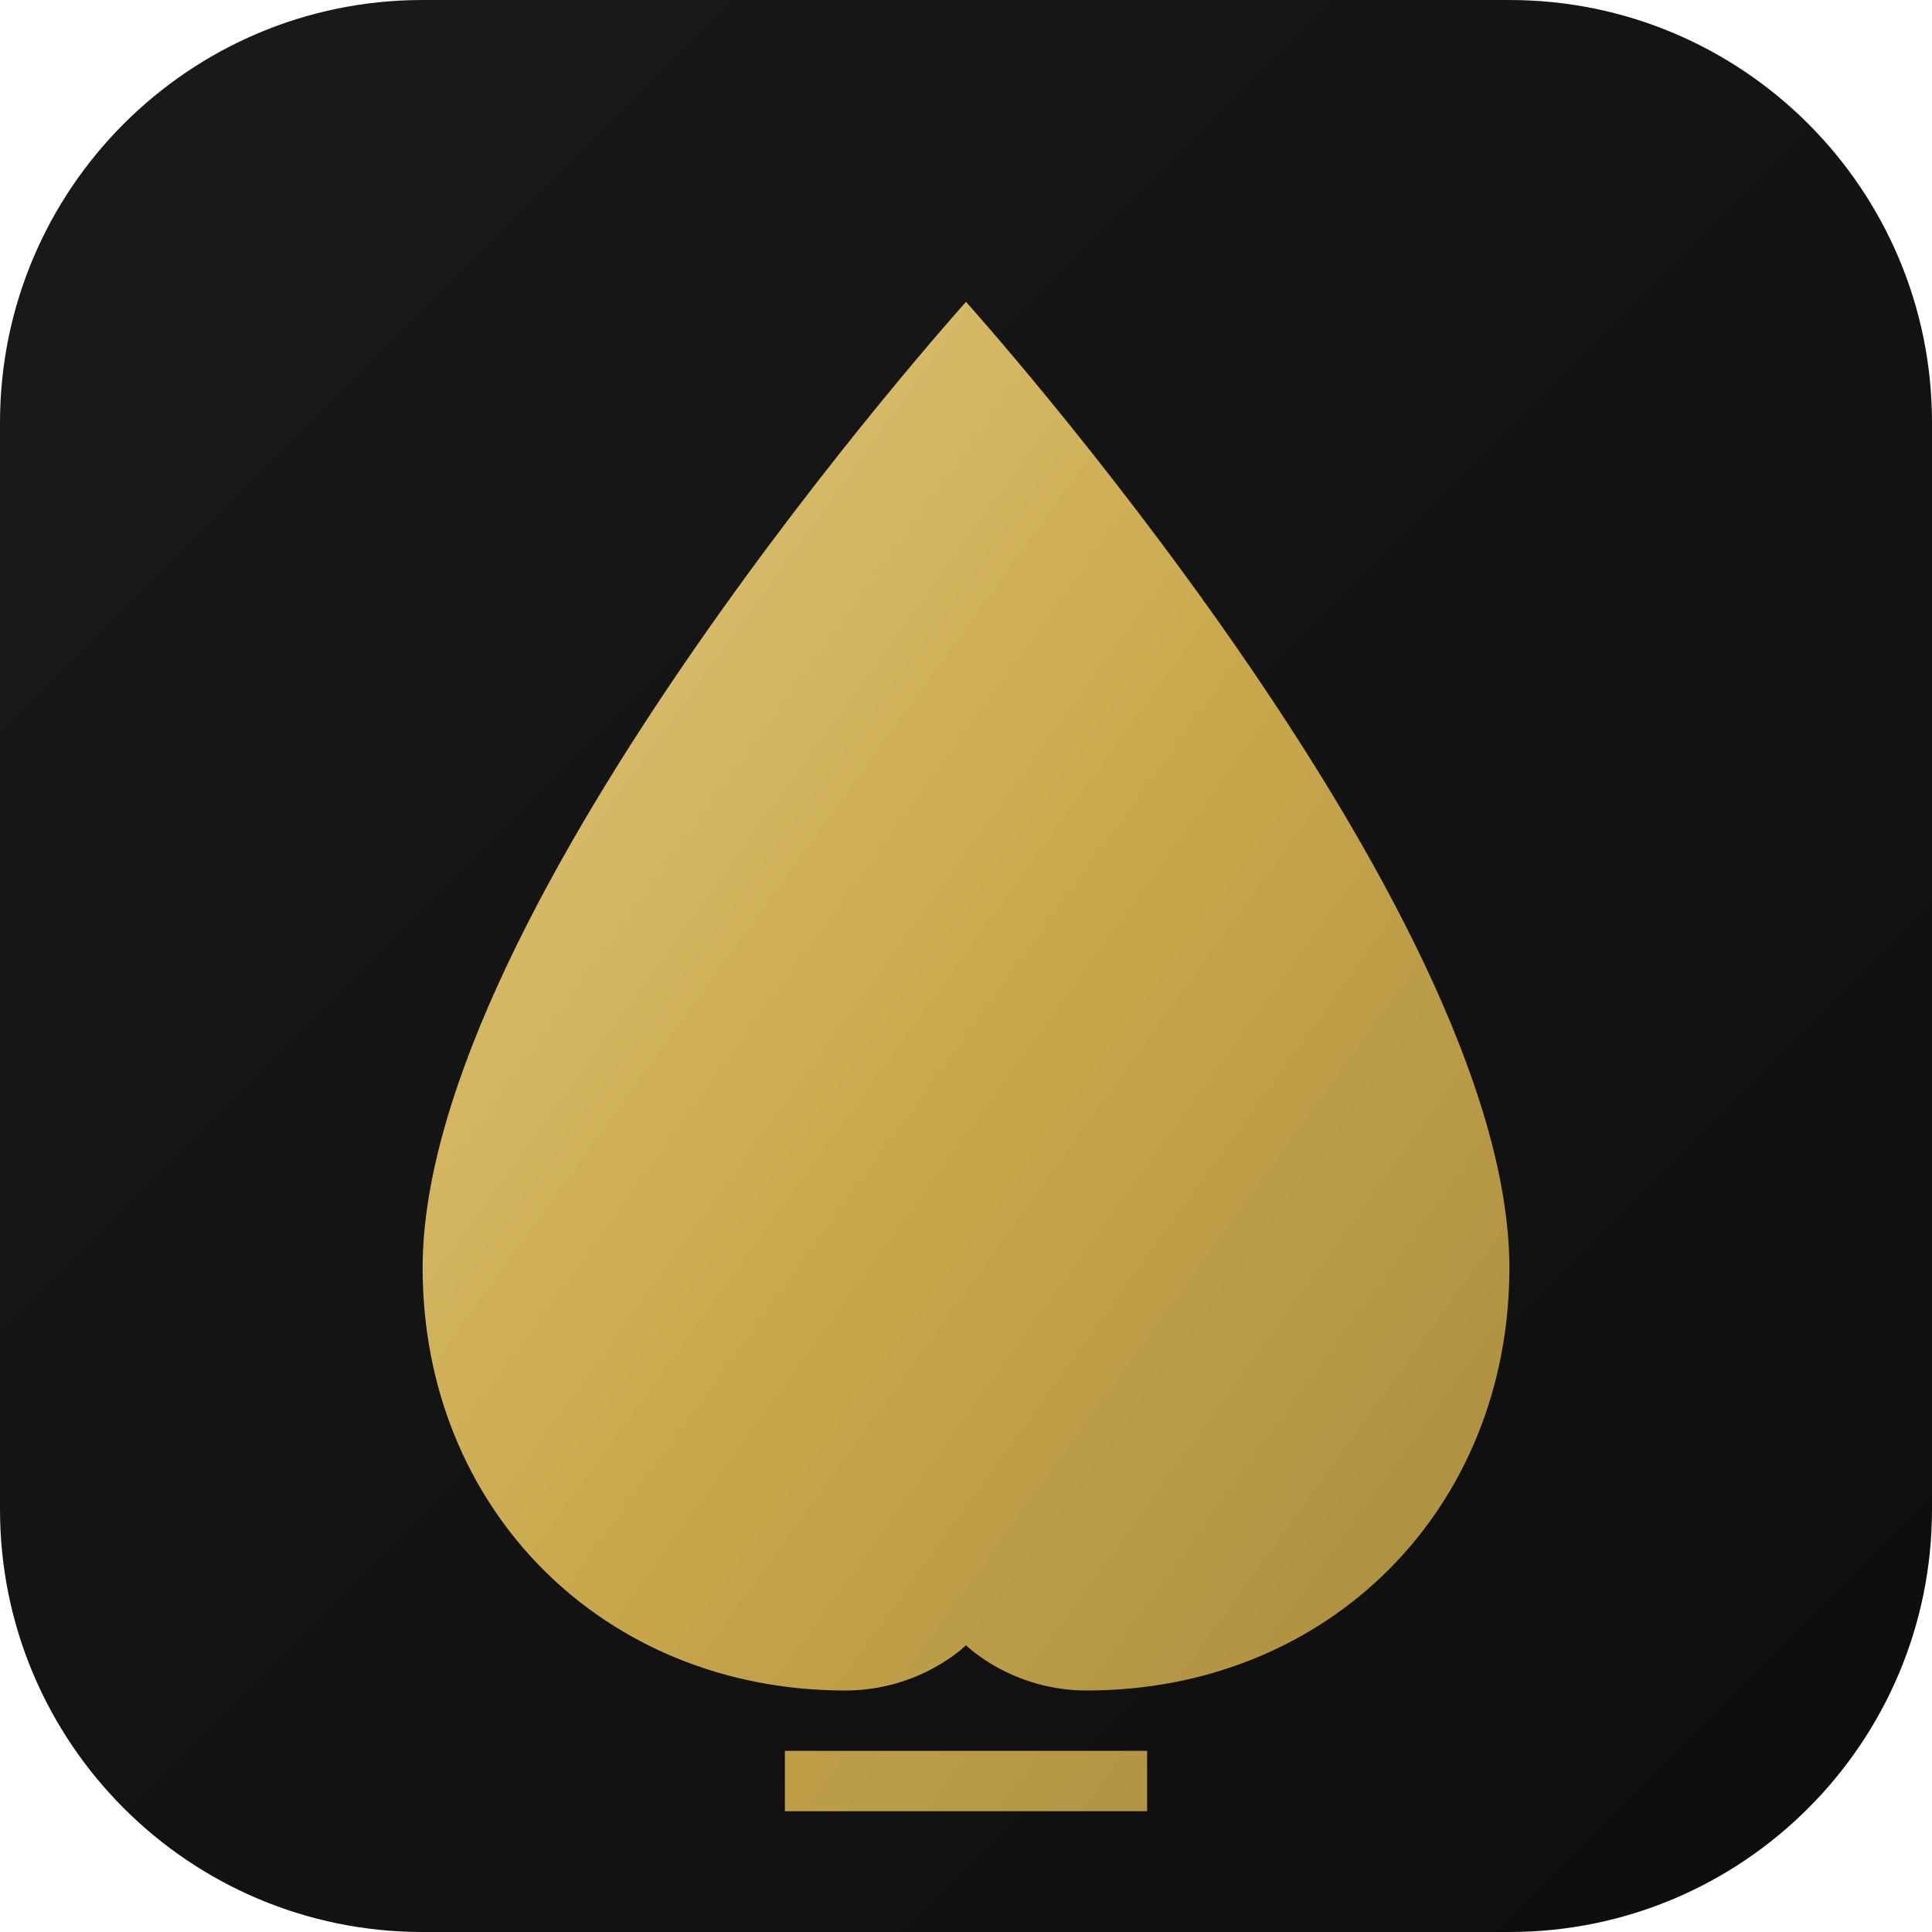
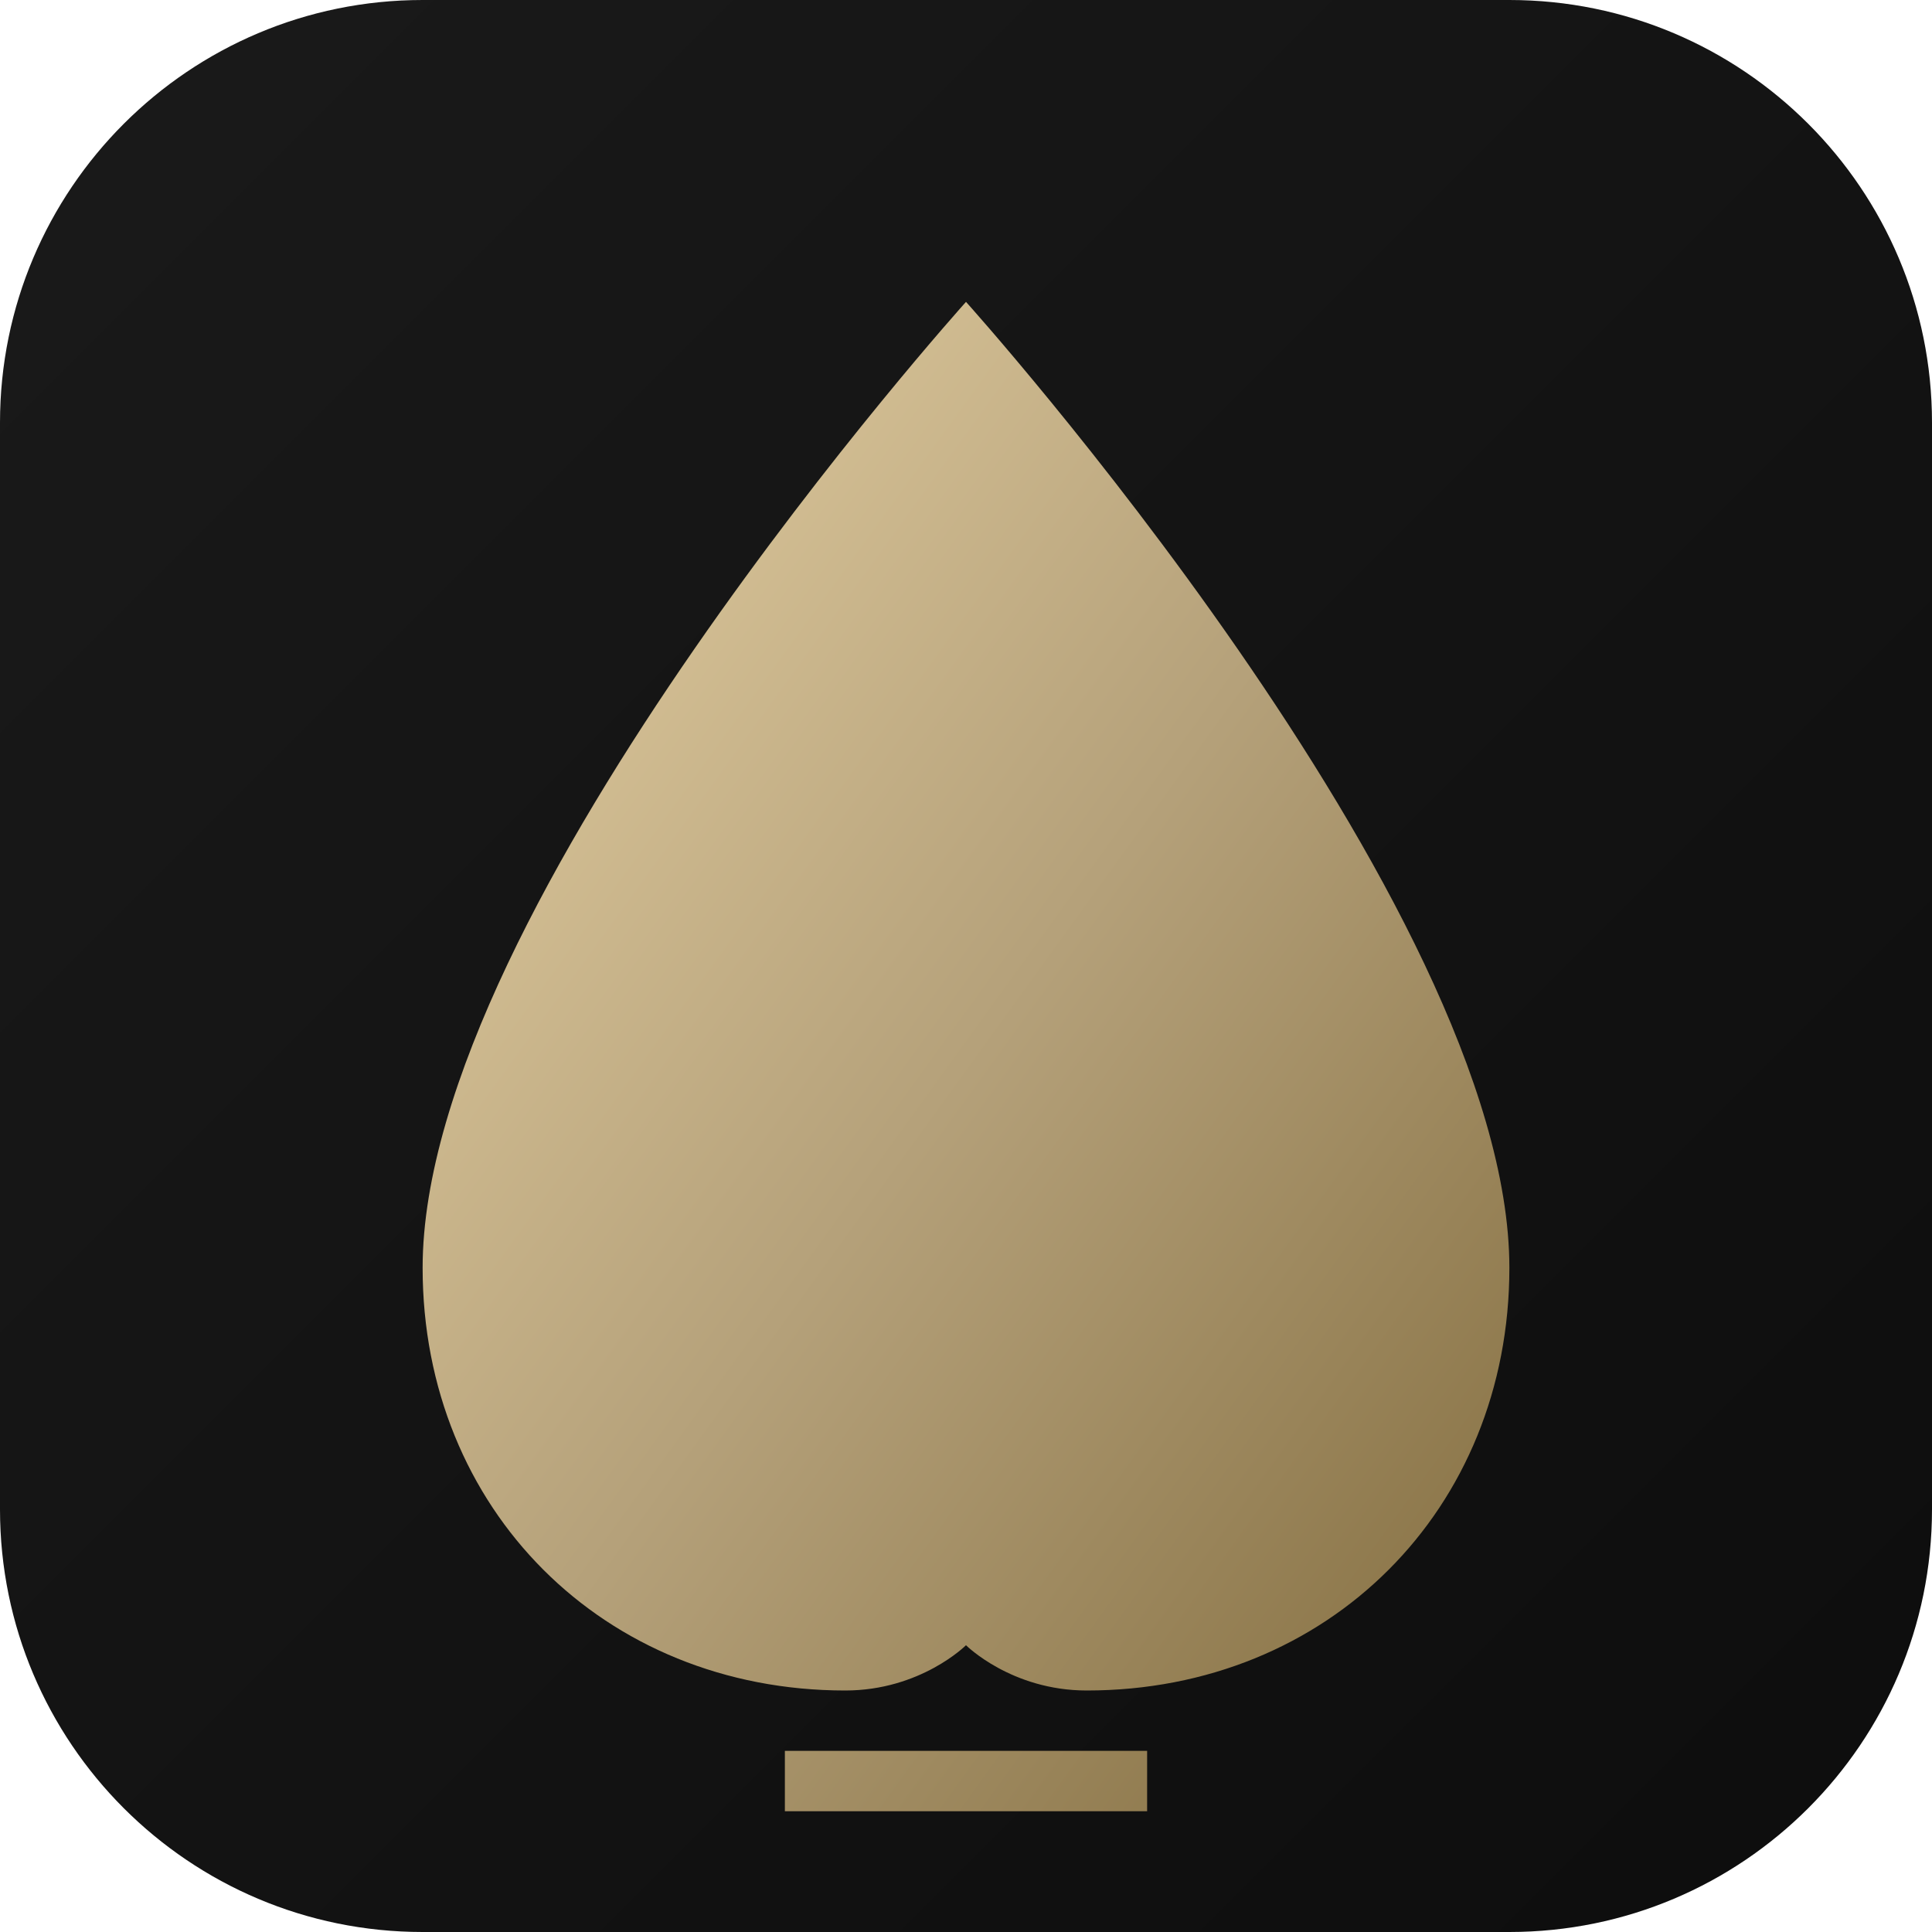
<svg xmlns="http://www.w3.org/2000/svg" viewBox="0 0 64 64" fill="none">
  <defs>
    <linearGradient id="bg" x1="0%" y1="0%" x2="100%" y2="100%">
      <stop offset="0%" style="stop-color:#1A1A1A" />
      <stop offset="100%" style="stop-color:#0D0D0D" />
    </linearGradient>
    <linearGradient id="gold" x1="0%" y1="0%" x2="100%" y2="100%">
-       <stop offset="0%" style="stop-color:#E2C97E" />
-       <stop offset="50%" style="stop-color:#C9A84C" />
-       <stop offset="100%" style="stop-color:#A68A3E" />
+       <stop offset="0%" style="stop-color:#E7D2A4" />
+       <stop offset="50%" style="stop-color:#B5A17A" />
+       <stop offset="100%" style="stop-color:#826C3E" />
    </linearGradient>
  </defs>
  <rect width="64" height="64" rx="14" fill="url(#bg)" />
  <path d="M32 10 C32 10 14 30 14 42 C14 50 20 56 28 56 C30.5 56 32 54.5 32 54.5 L32 58 L26 58 L26 60 L38 60 L38 58 L32 58 L32 54.5 C32 54.5 33.5 56 36 56 C44 56 50 50 50 42 C50 30 32 10 32 10Z" fill="url(#gold)" />
</svg>
